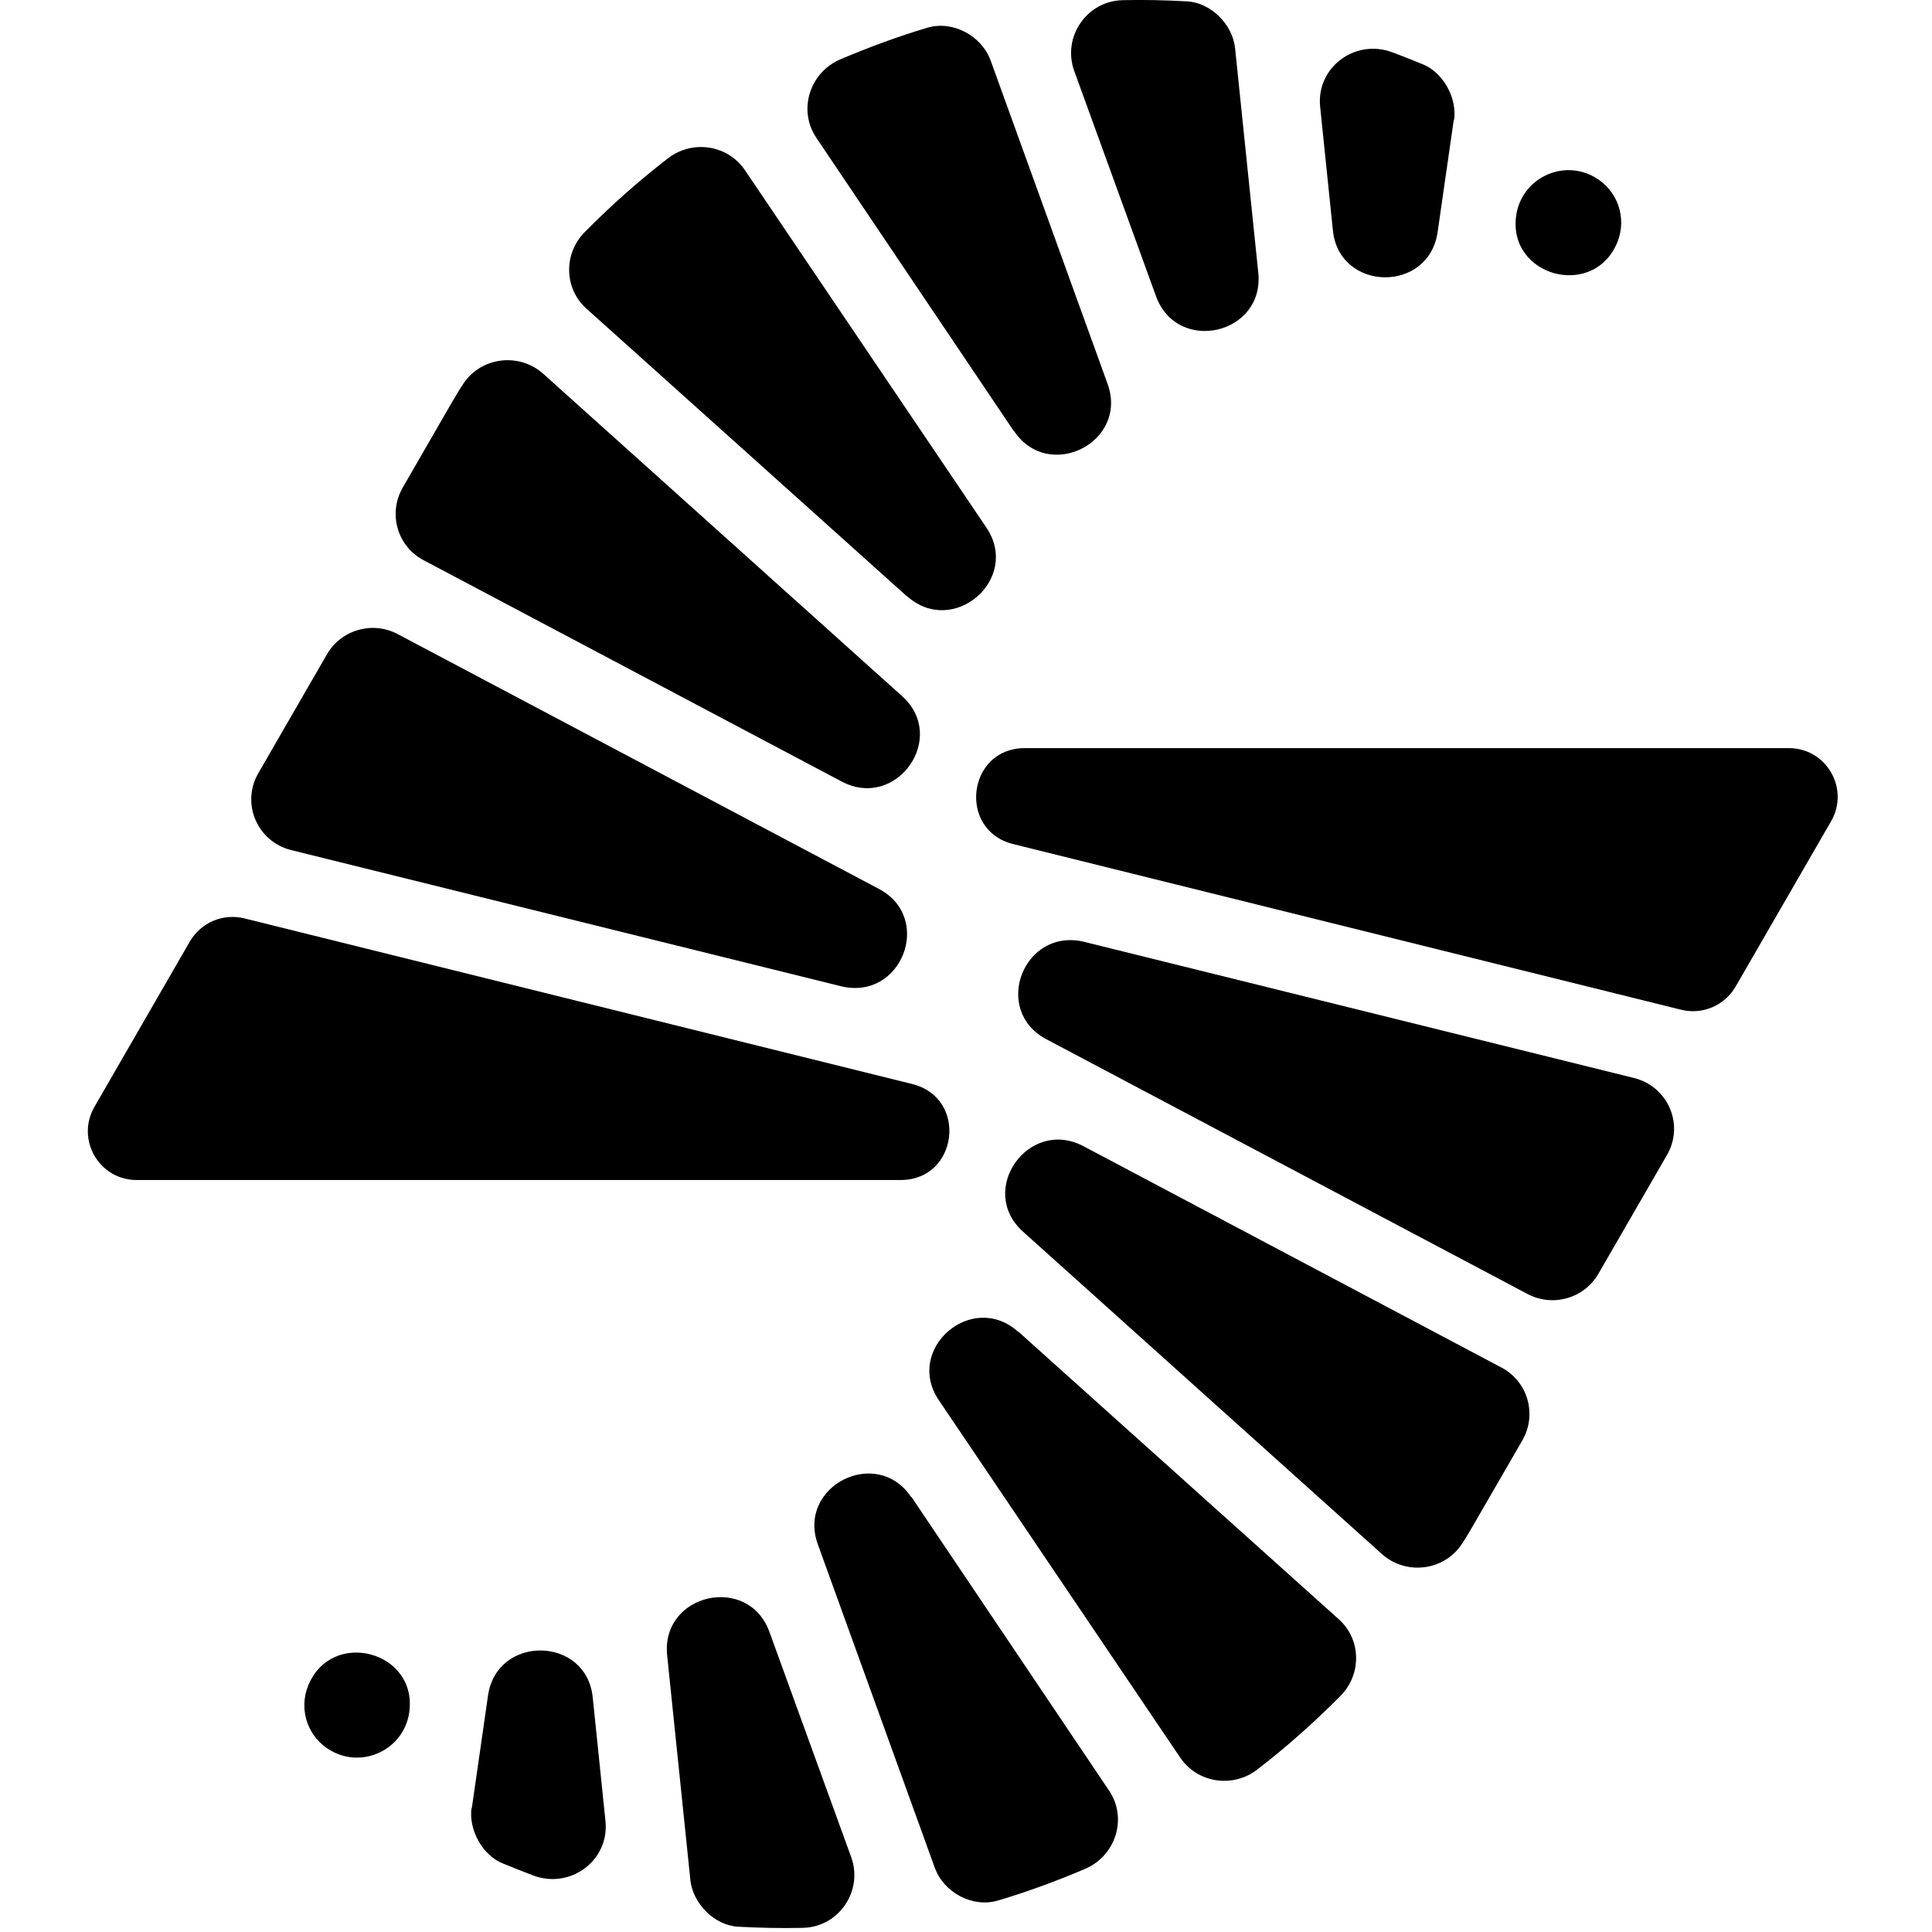
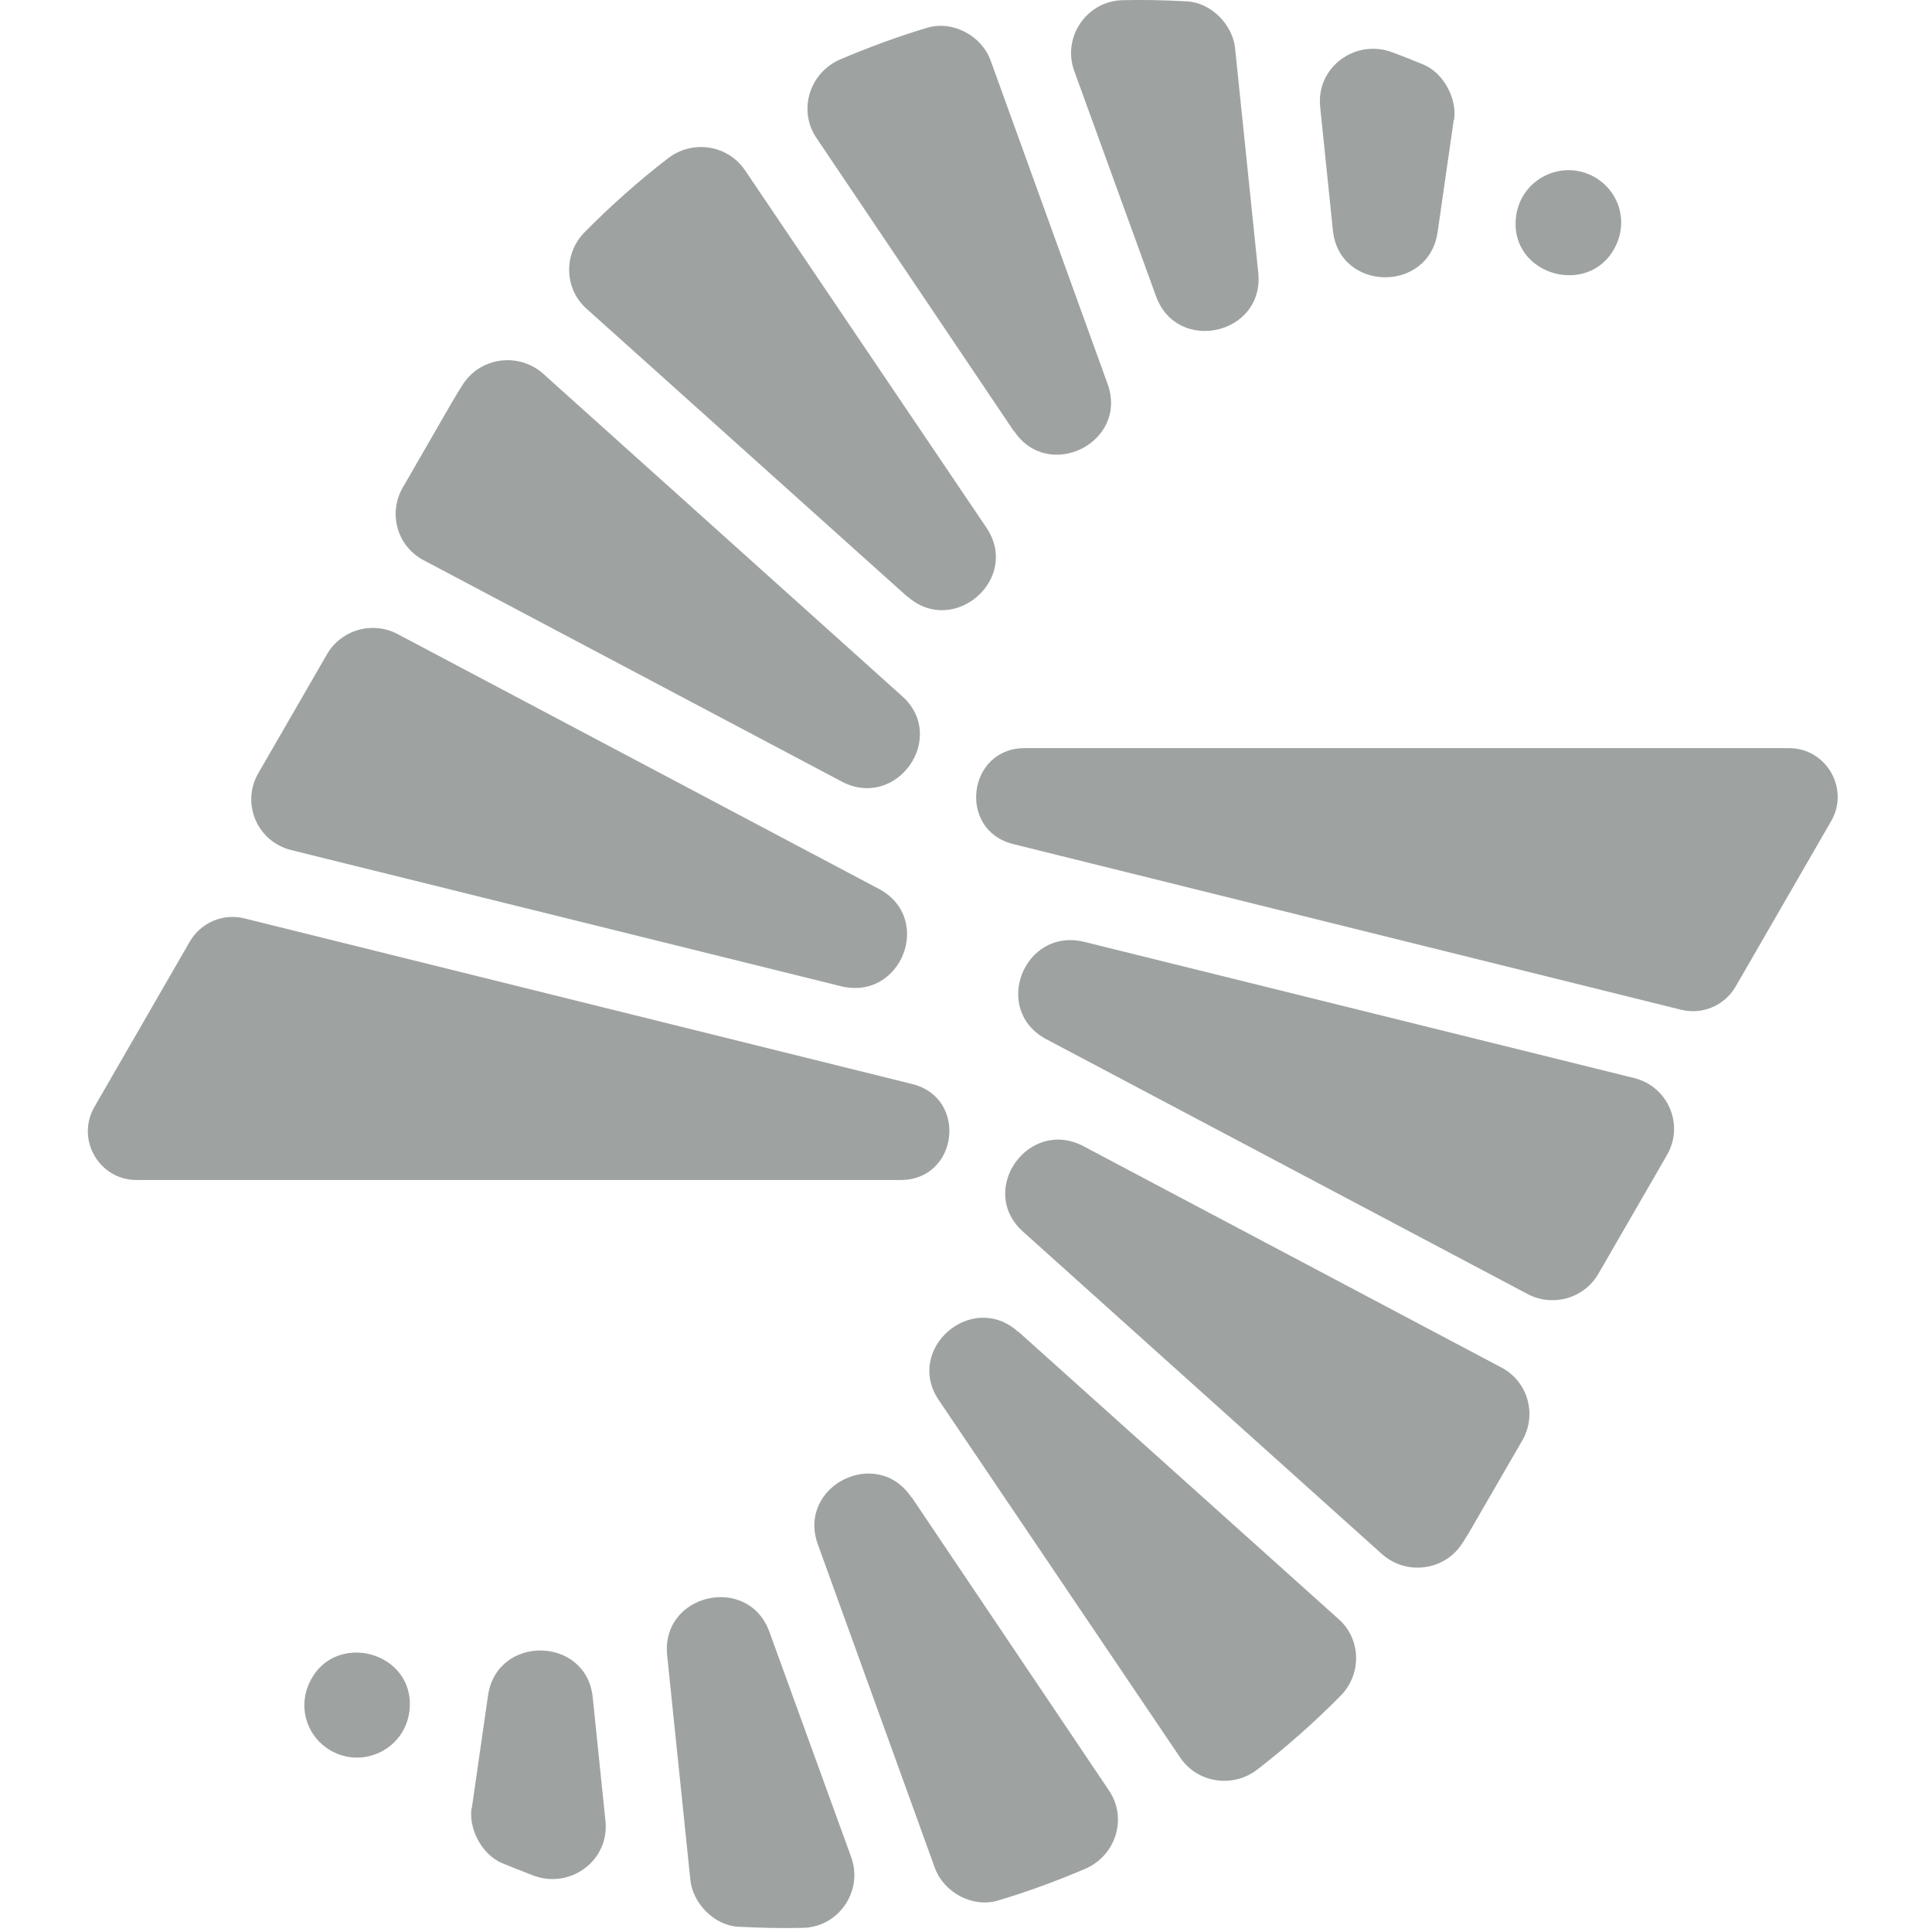
<svg xmlns="http://www.w3.org/2000/svg" width="24" height="24" viewBox="-0.1 -0.0 19.2 20.9" fill="none">
-   <path d="M 8.791 12.765 L 0.527 12.765 C 0.123 12.765 -0.131 12.327 0.071 11.975 L 1.103 10.186 C 1.223 9.981 1.461 9.877 1.694 9.935 L 8.919 11.727 C 9.523 11.877 9.416 12.765 8.794 12.765 Z" fill="currentColor" />
-   <path d="M 8.148 10.669 L 2.2 9.196 C 1.832 9.104 1.655 8.691 1.845 8.363 L 2.586 7.08 C 2.739 6.813 3.079 6.715 3.351 6.859 L 8.558 9.616 C 9.152 9.931 8.803 10.829 8.148 10.669 Z" fill="currentColor" />
-   <path d="M 8.156 8.455 L 3.632 6.06 C 3.347 5.91 3.246 5.555 3.406 5.276 L 3.929 4.369 C 3.969 4.302 4.009 4.232 4.052 4.167 C 4.239 3.864 4.658 3.806 4.925 4.042 L 8.808 7.53 C 9.308 7.977 8.75 8.768 8.156 8.455 Z" fill="currentColor" />
-   <path d="M 8.86 6.45 L 5.393 3.338 C 5.151 3.12 5.145 2.744 5.375 2.511 C 5.66 2.223 5.96 1.956 6.278 1.711 C 6.542 1.509 6.922 1.567 7.108 1.84 L 9.721 5.708 C 10.095 6.263 9.363 6.897 8.863 6.45 Z" fill="currentColor" />
-   <path d="M 10.018 4.665 L 7.88 1.489 C 7.681 1.192 7.807 0.787 8.138 0.643 C 8.447 0.512 8.763 0.395 9.081 0.3 C 9.357 0.218 9.669 0.386 9.767 0.656 L 11.032 4.154 C 11.259 4.784 10.395 5.219 10.021 4.665 Z" fill="currentColor" />
-   <path d="M 12.411 0.523 L 12.662 2.952 C 12.729 3.62 11.786 3.834 11.556 3.206 L 10.671 0.768 C 10.539 0.404 10.803 0.012 11.192 0.002 C 11.425 -0.004 11.66 0.002 11.893 0.015 C 12.153 0.03 12.383 0.266 12.411 0.52 Z" fill="currentColor" />
-   <path d="M 14.777 1.294 L 14.602 2.51 C 14.507 3.175 13.536 3.157 13.469 2.492 L 13.331 1.154 C 13.288 0.728 13.711 0.415 14.112 0.566 C 14.226 0.608 14.339 0.654 14.452 0.7 C 14.666 0.792 14.814 1.065 14.78 1.298 Z" fill="currentColor" />
-   <path d="M 16.546 2.621 C 16.291 3.243 15.357 2.991 15.452 2.33 C 15.51 1.932 15.951 1.717 16.3 1.916 C 16.549 2.057 16.653 2.357 16.546 2.621 Z" fill="currentColor" />
-   <path d="M 10.139 8.093 L 18.402 8.093 C 18.807 8.093 19.061 8.531 18.859 8.883 L 17.826 10.672 C 17.707 10.877 17.468 10.981 17.235 10.923 L 10.01 9.131 C 9.407 8.981 9.514 8.093 10.136 8.093 Z" fill="currentColor" />
-   <path d="M 10.78 10.189 L 16.728 11.662 C 17.095 11.754 17.273 12.167 17.083 12.495 L 16.342 13.778 C 16.189 14.045 15.849 14.143 15.576 13.999 L 10.369 11.242 C 9.775 10.927 10.124 10.029 10.78 10.189 Z" fill="currentColor" />
-   <path d="M 10.77 12.399 L 15.293 14.794 C 15.578 14.945 15.679 15.3 15.52 15.579 L 14.996 16.485 C 14.957 16.552 14.917 16.623 14.874 16.687 C 14.687 16.991 14.267 17.049 14.001 16.813 L 10.117 13.324 C 9.618 12.877 10.175 12.087 10.77 12.399 Z" fill="currentColor" />
-   <path d="M 10.067 14.406 L 13.534 17.518 C 13.776 17.735 13.782 18.112 13.552 18.345 C 13.267 18.633 12.967 18.899 12.649 19.144 C 12.385 19.346 12.005 19.288 11.819 19.016 L 9.206 15.147 C 8.832 14.593 9.564 13.959 10.063 14.406 Z" fill="currentColor" />
-   <path d="M 8.911 16.195 L 11.048 19.371 C 11.248 19.668 11.122 20.072 10.791 20.216 C 10.482 20.348 10.166 20.464 9.848 20.559 C 9.572 20.642 9.26 20.474 9.162 20.204 L 7.897 16.706 C 7.67 16.075 8.534 15.64 8.907 16.195 Z" fill="currentColor" />
-   <path d="M 6.518 20.335 L 6.267 17.906 C 6.2 17.238 7.143 17.024 7.373 17.652 L 8.258 20.09 C 8.39 20.454 8.126 20.846 7.737 20.855 C 7.505 20.861 7.269 20.855 7.036 20.843 C 6.776 20.828 6.546 20.592 6.518 20.338 Z" fill="currentColor" />
-   <path d="M 4.154 19.56 L 4.329 18.344 C 4.424 17.679 5.395 17.698 5.462 18.362 L 5.6 19.701 C 5.643 20.127 5.22 20.439 4.819 20.289 C 4.706 20.246 4.592 20.2 4.479 20.154 C 4.265 20.062 4.118 19.79 4.151 19.557 Z" fill="currentColor" />
-   <path d="M 2.384 18.234 C 2.638 17.612 3.572 17.863 3.477 18.525 C 3.419 18.923 2.978 19.137 2.629 18.938 C 2.381 18.797 2.277 18.497 2.384 18.234 Z" fill="currentColor" />
+   <path d="M 8.791 12.765 L 0.527 12.765 C 0.123 12.765 -0.131 12.327 0.071 11.975 L 1.103 10.186 C 1.223 9.981 1.461 9.877 1.694 9.935 L 8.919 11.727 C 9.523 11.877 9.416 12.765 8.794 12.765 Z" fill="#9EA3A2" />
+   <path d="M 8.148 10.669 L 2.2 9.196 C 1.832 9.104 1.655 8.691 1.845 8.363 L 2.586 7.08 C 2.739 6.813 3.079 6.715 3.351 6.859 L 8.558 9.616 C 9.152 9.931 8.803 10.829 8.148 10.669 Z" fill="#9EA3A2" />
+   <path d="M 8.156 8.455 L 3.632 6.06 C 3.347 5.91 3.246 5.555 3.406 5.276 L 3.929 4.369 C 3.969 4.302 4.009 4.232 4.052 4.167 C 4.239 3.864 4.658 3.806 4.925 4.042 L 8.808 7.53 C 9.308 7.977 8.75 8.768 8.156 8.455 Z" fill="#9EA3A2" />
+   <path d="M 8.86 6.45 L 5.393 3.338 C 5.151 3.12 5.145 2.744 5.375 2.511 C 5.66 2.223 5.96 1.956 6.278 1.711 C 6.542 1.509 6.922 1.567 7.108 1.84 L 9.721 5.708 C 10.095 6.263 9.363 6.897 8.863 6.45 Z" fill="#9EA3A2" />
+   <path d="M 10.018 4.665 L 7.88 1.489 C 7.681 1.192 7.807 0.787 8.138 0.643 C 8.447 0.512 8.763 0.395 9.081 0.3 C 9.357 0.218 9.669 0.386 9.767 0.656 L 11.032 4.154 C 11.259 4.784 10.395 5.219 10.021 4.665 Z" fill="#9EA3A2" />
+   <path d="M 12.411 0.523 L 12.662 2.952 C 12.729 3.62 11.786 3.834 11.556 3.206 L 10.671 0.768 C 10.539 0.404 10.803 0.012 11.192 0.002 C 11.425 -0.004 11.66 0.002 11.893 0.015 C 12.153 0.03 12.383 0.266 12.411 0.52 Z" fill="#9EA3A2" />
+   <path d="M 14.777 1.294 L 14.602 2.51 C 14.507 3.175 13.536 3.157 13.469 2.492 L 13.331 1.154 C 13.288 0.728 13.711 0.415 14.112 0.566 C 14.226 0.608 14.339 0.654 14.452 0.7 C 14.666 0.792 14.814 1.065 14.78 1.298 Z" fill="#9EA3A2" />
+   <path d="M 16.546 2.621 C 16.291 3.243 15.357 2.991 15.452 2.33 C 15.51 1.932 15.951 1.717 16.3 1.916 C 16.549 2.057 16.653 2.357 16.546 2.621 Z" fill="#9EA3A2" />
+   <path d="M 10.139 8.093 L 18.402 8.093 C 18.807 8.093 19.061 8.531 18.859 8.883 L 17.826 10.672 C 17.707 10.877 17.468 10.981 17.235 10.923 L 10.01 9.131 C 9.407 8.981 9.514 8.093 10.136 8.093 Z" fill="#9EA3A2" />
+   <path d="M 10.78 10.189 L 16.728 11.662 C 17.095 11.754 17.273 12.167 17.083 12.495 L 16.342 13.778 C 16.189 14.045 15.849 14.143 15.576 13.999 L 10.369 11.242 C 9.775 10.927 10.124 10.029 10.78 10.189 Z" fill="#9EA3A2" />
+   <path d="M 10.77 12.399 L 15.293 14.794 C 15.578 14.945 15.679 15.3 15.52 15.579 L 14.996 16.485 C 14.957 16.552 14.917 16.623 14.874 16.687 C 14.687 16.991 14.267 17.049 14.001 16.813 L 10.117 13.324 C 9.618 12.877 10.175 12.087 10.77 12.399 Z" fill="#9EA3A2" />
+   <path d="M 10.067 14.406 L 13.534 17.518 C 13.776 17.735 13.782 18.112 13.552 18.345 C 13.267 18.633 12.967 18.899 12.649 19.144 C 12.385 19.346 12.005 19.288 11.819 19.016 L 9.206 15.147 C 8.832 14.593 9.564 13.959 10.063 14.406 Z" fill="#9EA3A2" />
+   <path d="M 8.911 16.195 L 11.048 19.371 C 11.248 19.668 11.122 20.072 10.791 20.216 C 10.482 20.348 10.166 20.464 9.848 20.559 C 9.572 20.642 9.26 20.474 9.162 20.204 L 7.897 16.706 C 7.67 16.075 8.534 15.64 8.907 16.195 Z" fill="#9EA3A2" />
+   <path d="M 6.518 20.335 L 6.267 17.906 C 6.2 17.238 7.143 17.024 7.373 17.652 L 8.258 20.09 C 8.39 20.454 8.126 20.846 7.737 20.855 C 7.505 20.861 7.269 20.855 7.036 20.843 C 6.776 20.828 6.546 20.592 6.518 20.338 Z" fill="#9EA3A2" />
+   <path d="M 4.154 19.56 L 4.329 18.344 C 4.424 17.679 5.395 17.698 5.462 18.362 L 5.6 19.701 C 5.643 20.127 5.22 20.439 4.819 20.289 C 4.706 20.246 4.592 20.2 4.479 20.154 C 4.265 20.062 4.118 19.79 4.151 19.557 Z" fill="#9EA3A2" />
+   <path d="M 2.384 18.234 C 2.638 17.612 3.572 17.863 3.477 18.525 C 3.419 18.923 2.978 19.137 2.629 18.938 C 2.381 18.797 2.277 18.497 2.384 18.234 Z" fill="#9EA3A2" />
</svg>
